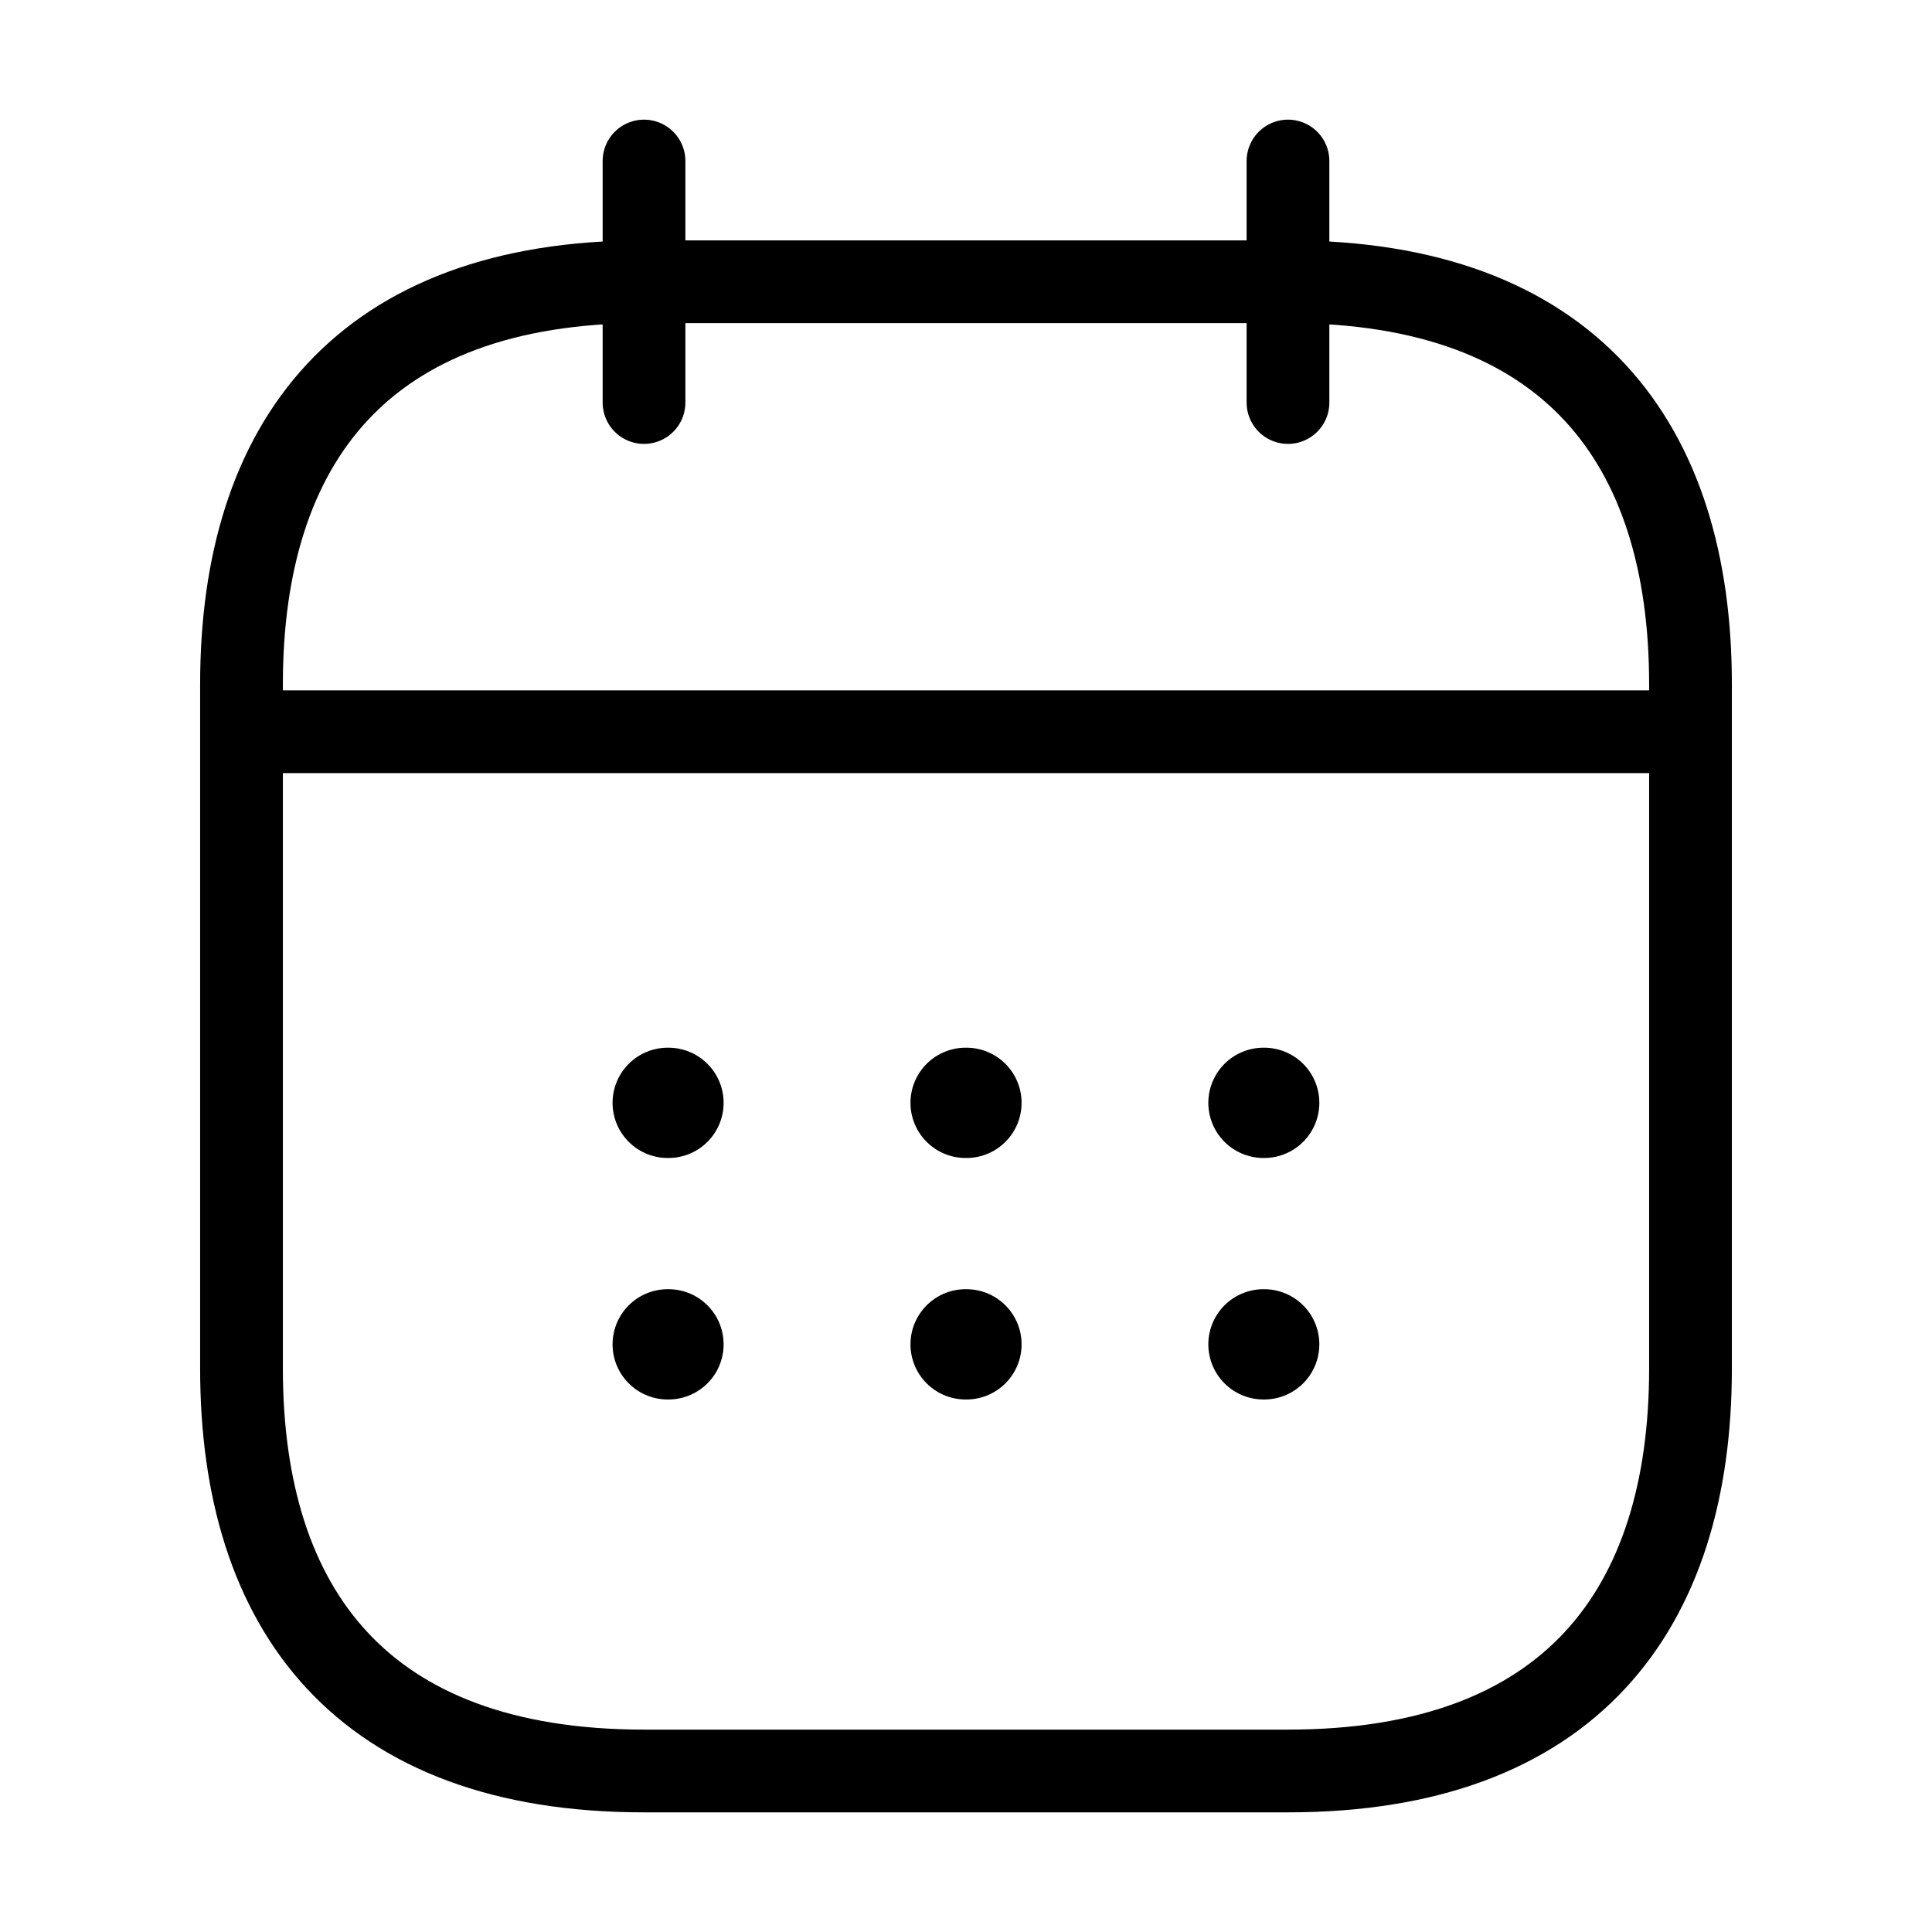
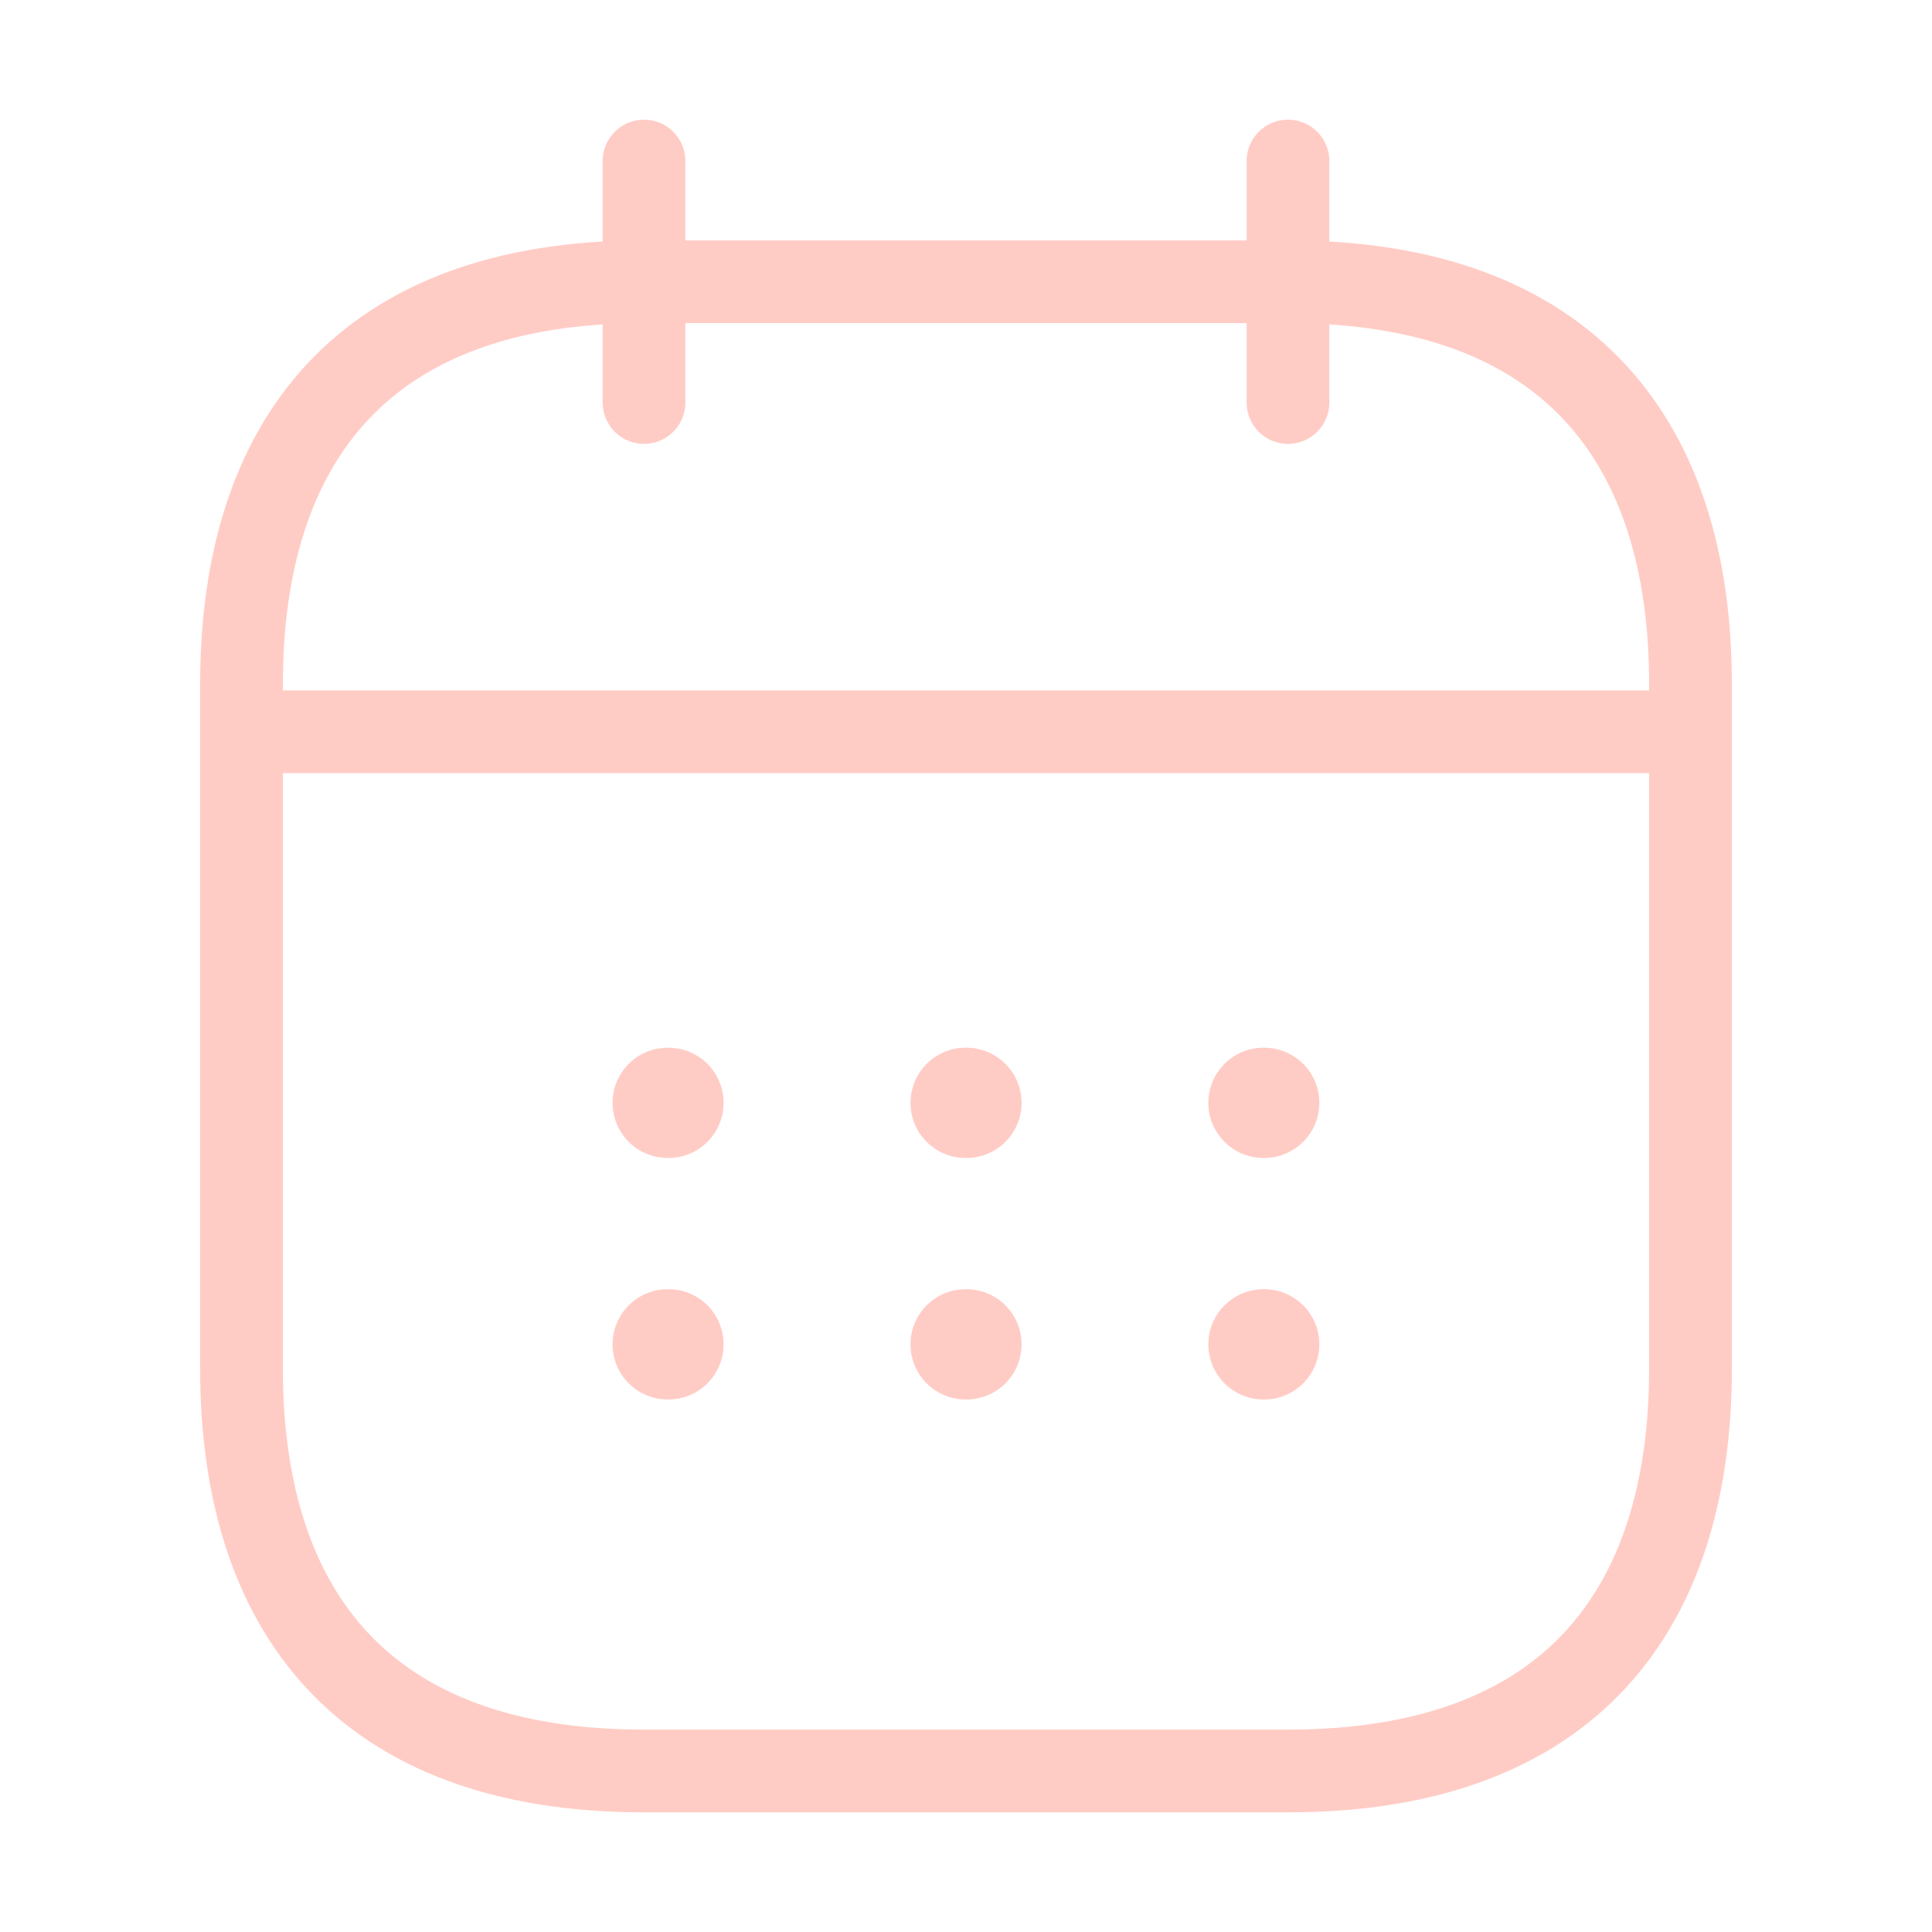
<svg xmlns="http://www.w3.org/2000/svg" width="35" height="35" viewBox="0 0 35 35" fill="none">
-   <path d="M11.667 2.917V7.292M23.333 2.917V7.292M5.104 13.256H29.896M30.625 12.396V24.792C30.625 29.167 28.438 32.083 23.333 32.083H11.667C6.562 32.083 4.375 29.167 4.375 24.792V12.396C4.375 8.021 6.562 5.104 11.667 5.104H23.333C28.438 5.104 30.625 8.021 30.625 12.396Z" stroke="black" stroke-width="1.499" stroke-miterlimit="10" stroke-linecap="round" stroke-linejoin="round" />
-   <path d="M22.889 19.979H22.902M22.889 24.354H22.902M17.493 19.979H17.508M17.493 24.354H17.508M12.096 19.979H12.11M12.096 24.354H12.11" stroke="black" stroke-width="1.998" stroke-linecap="round" stroke-linejoin="round" />
+   <path d="M11.667 2.917V7.292M23.333 2.917V7.292M5.104 13.256H29.896M30.625 12.396V24.792C30.625 29.167 28.438 32.083 23.333 32.083H11.667C6.562 32.083 4.375 29.167 4.375 24.792V12.396C4.375 8.021 6.562 5.104 11.667 5.104H23.333C28.438 5.104 30.625 8.021 30.625 12.396Z" opacity="0.5" stroke="#FF9A8C" stroke-width="1.499" stroke-miterlimit="10" stroke-linecap="round" stroke-linejoin="round" />
+   <path d="M22.889 19.979H22.902M22.889 24.354H22.902M17.493 19.979H17.508M17.493 24.354H17.508M12.096 19.979H12.11M12.096 24.354H12.11" stroke="#FF9A8C" stroke-width="1.998" stroke-linecap="round" opacity="0.5" stroke-linejoin="round" />
</svg>
